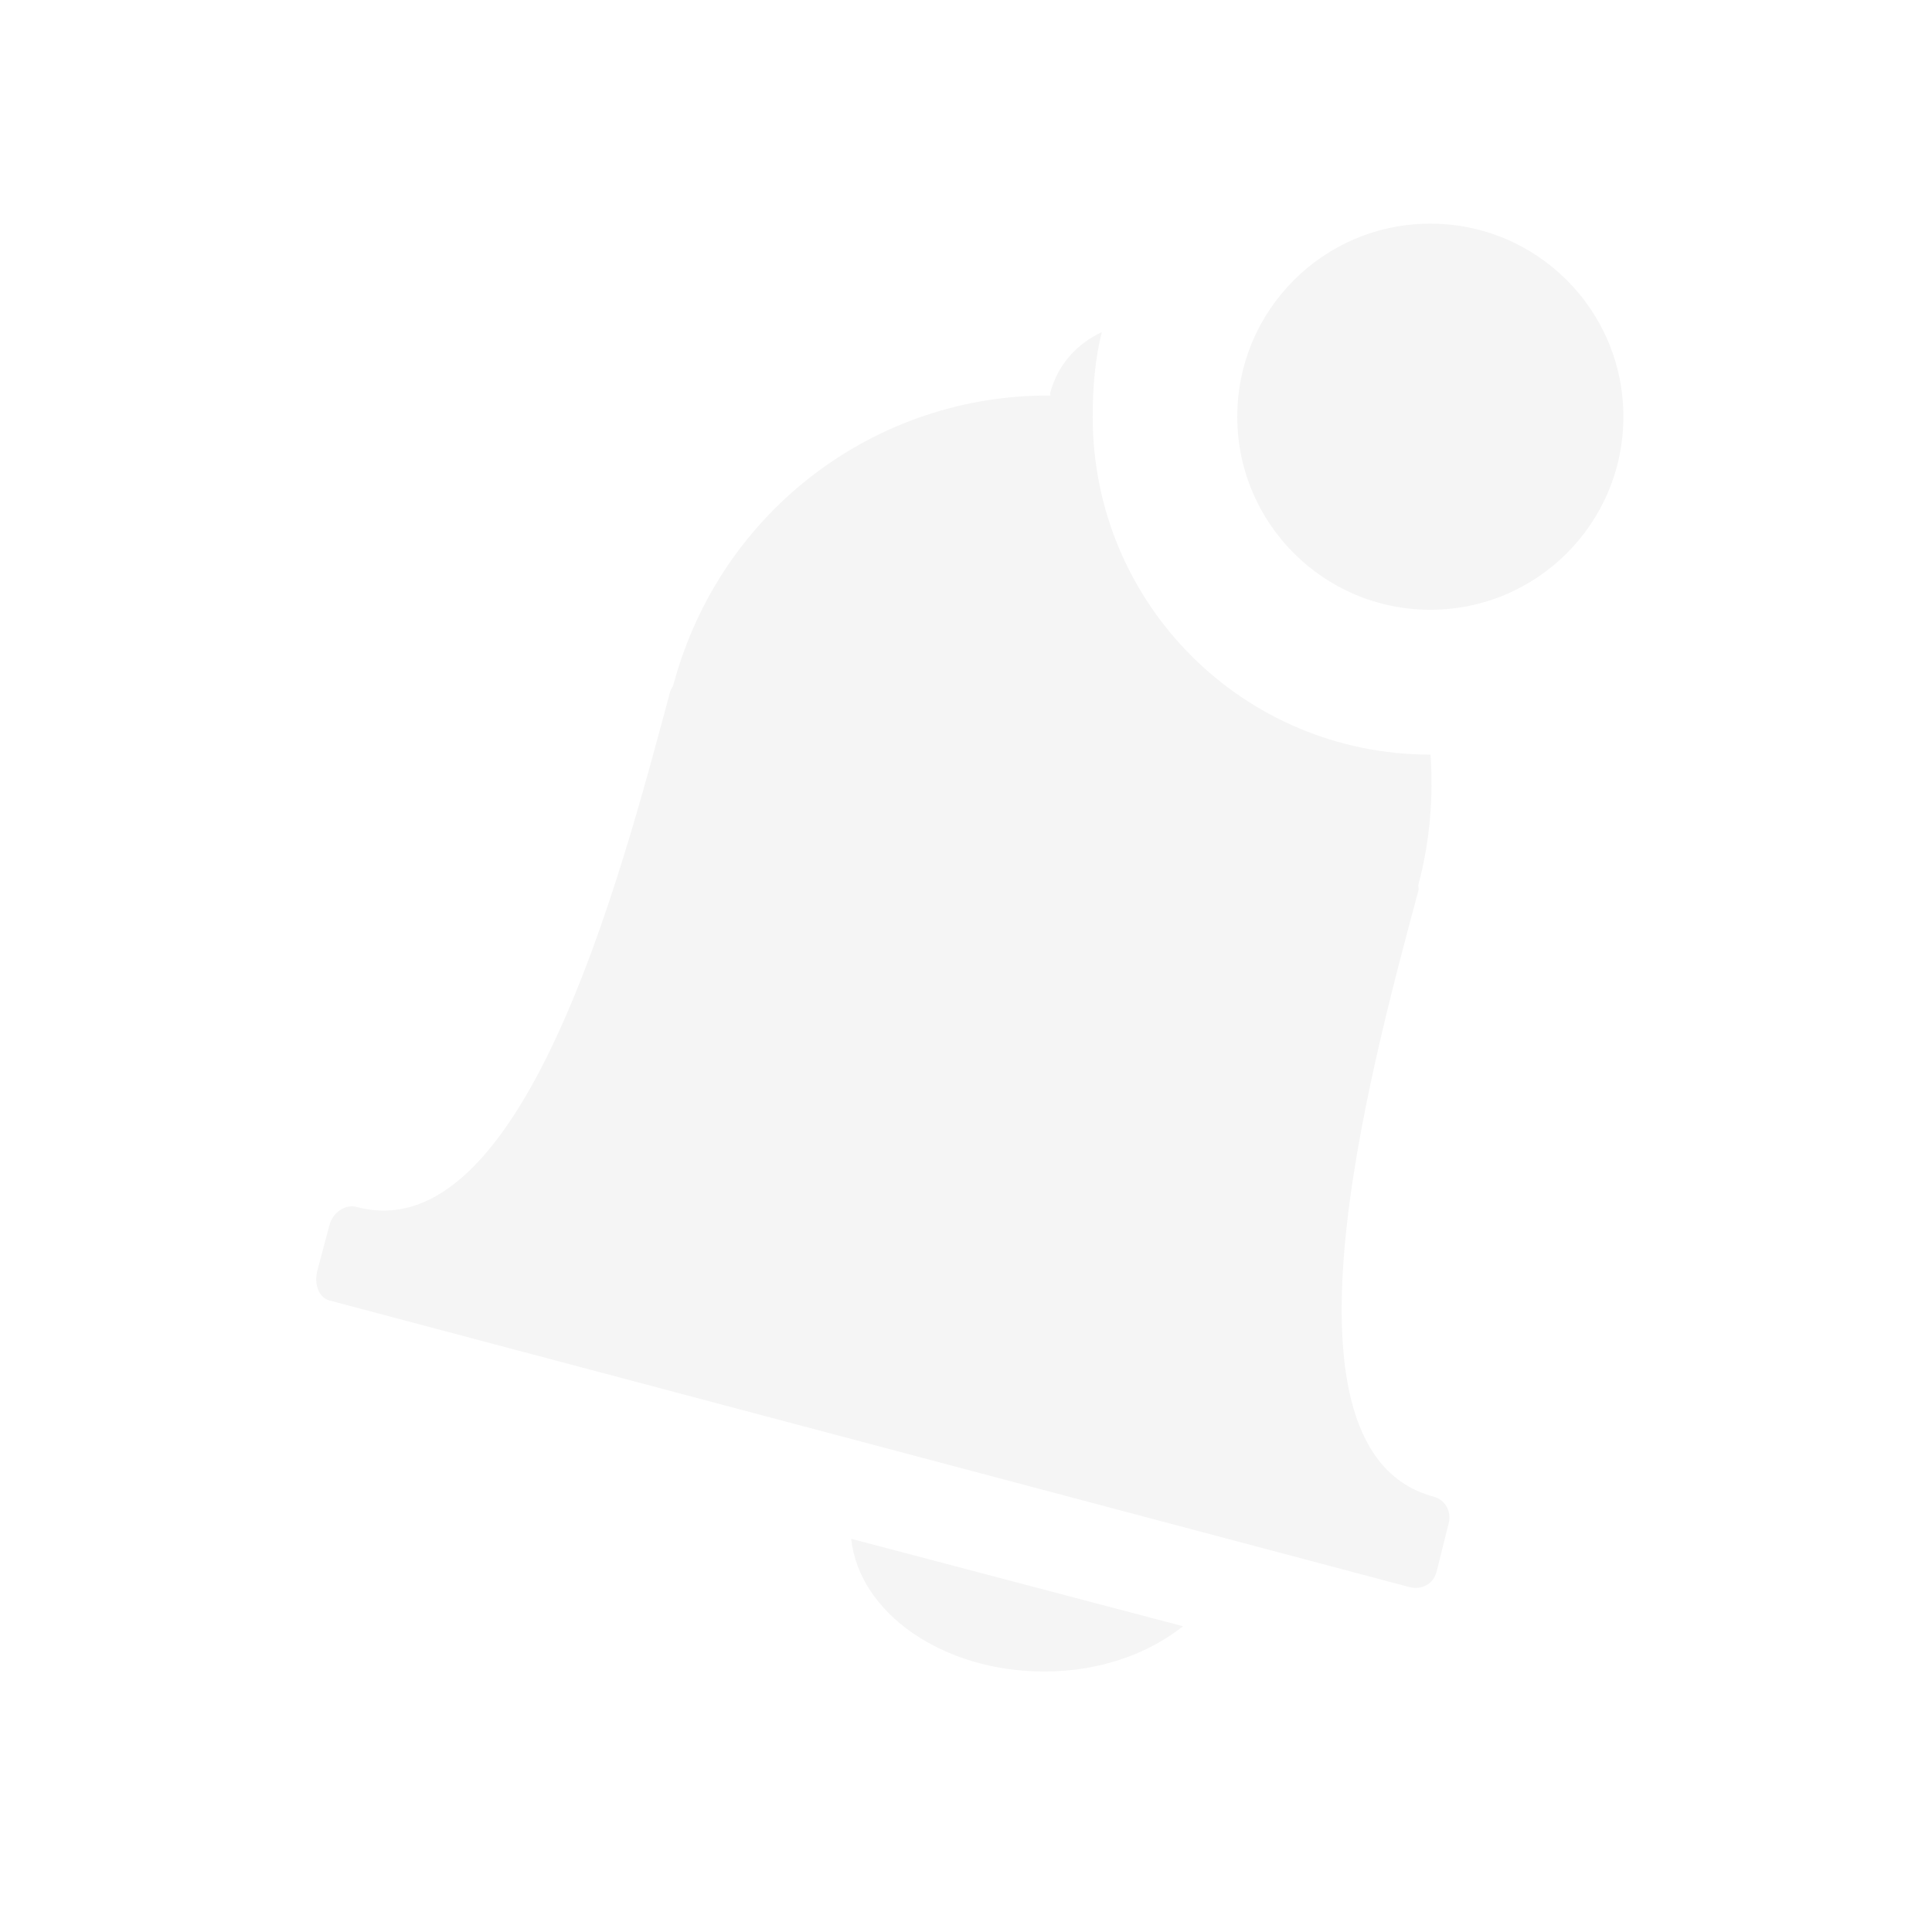
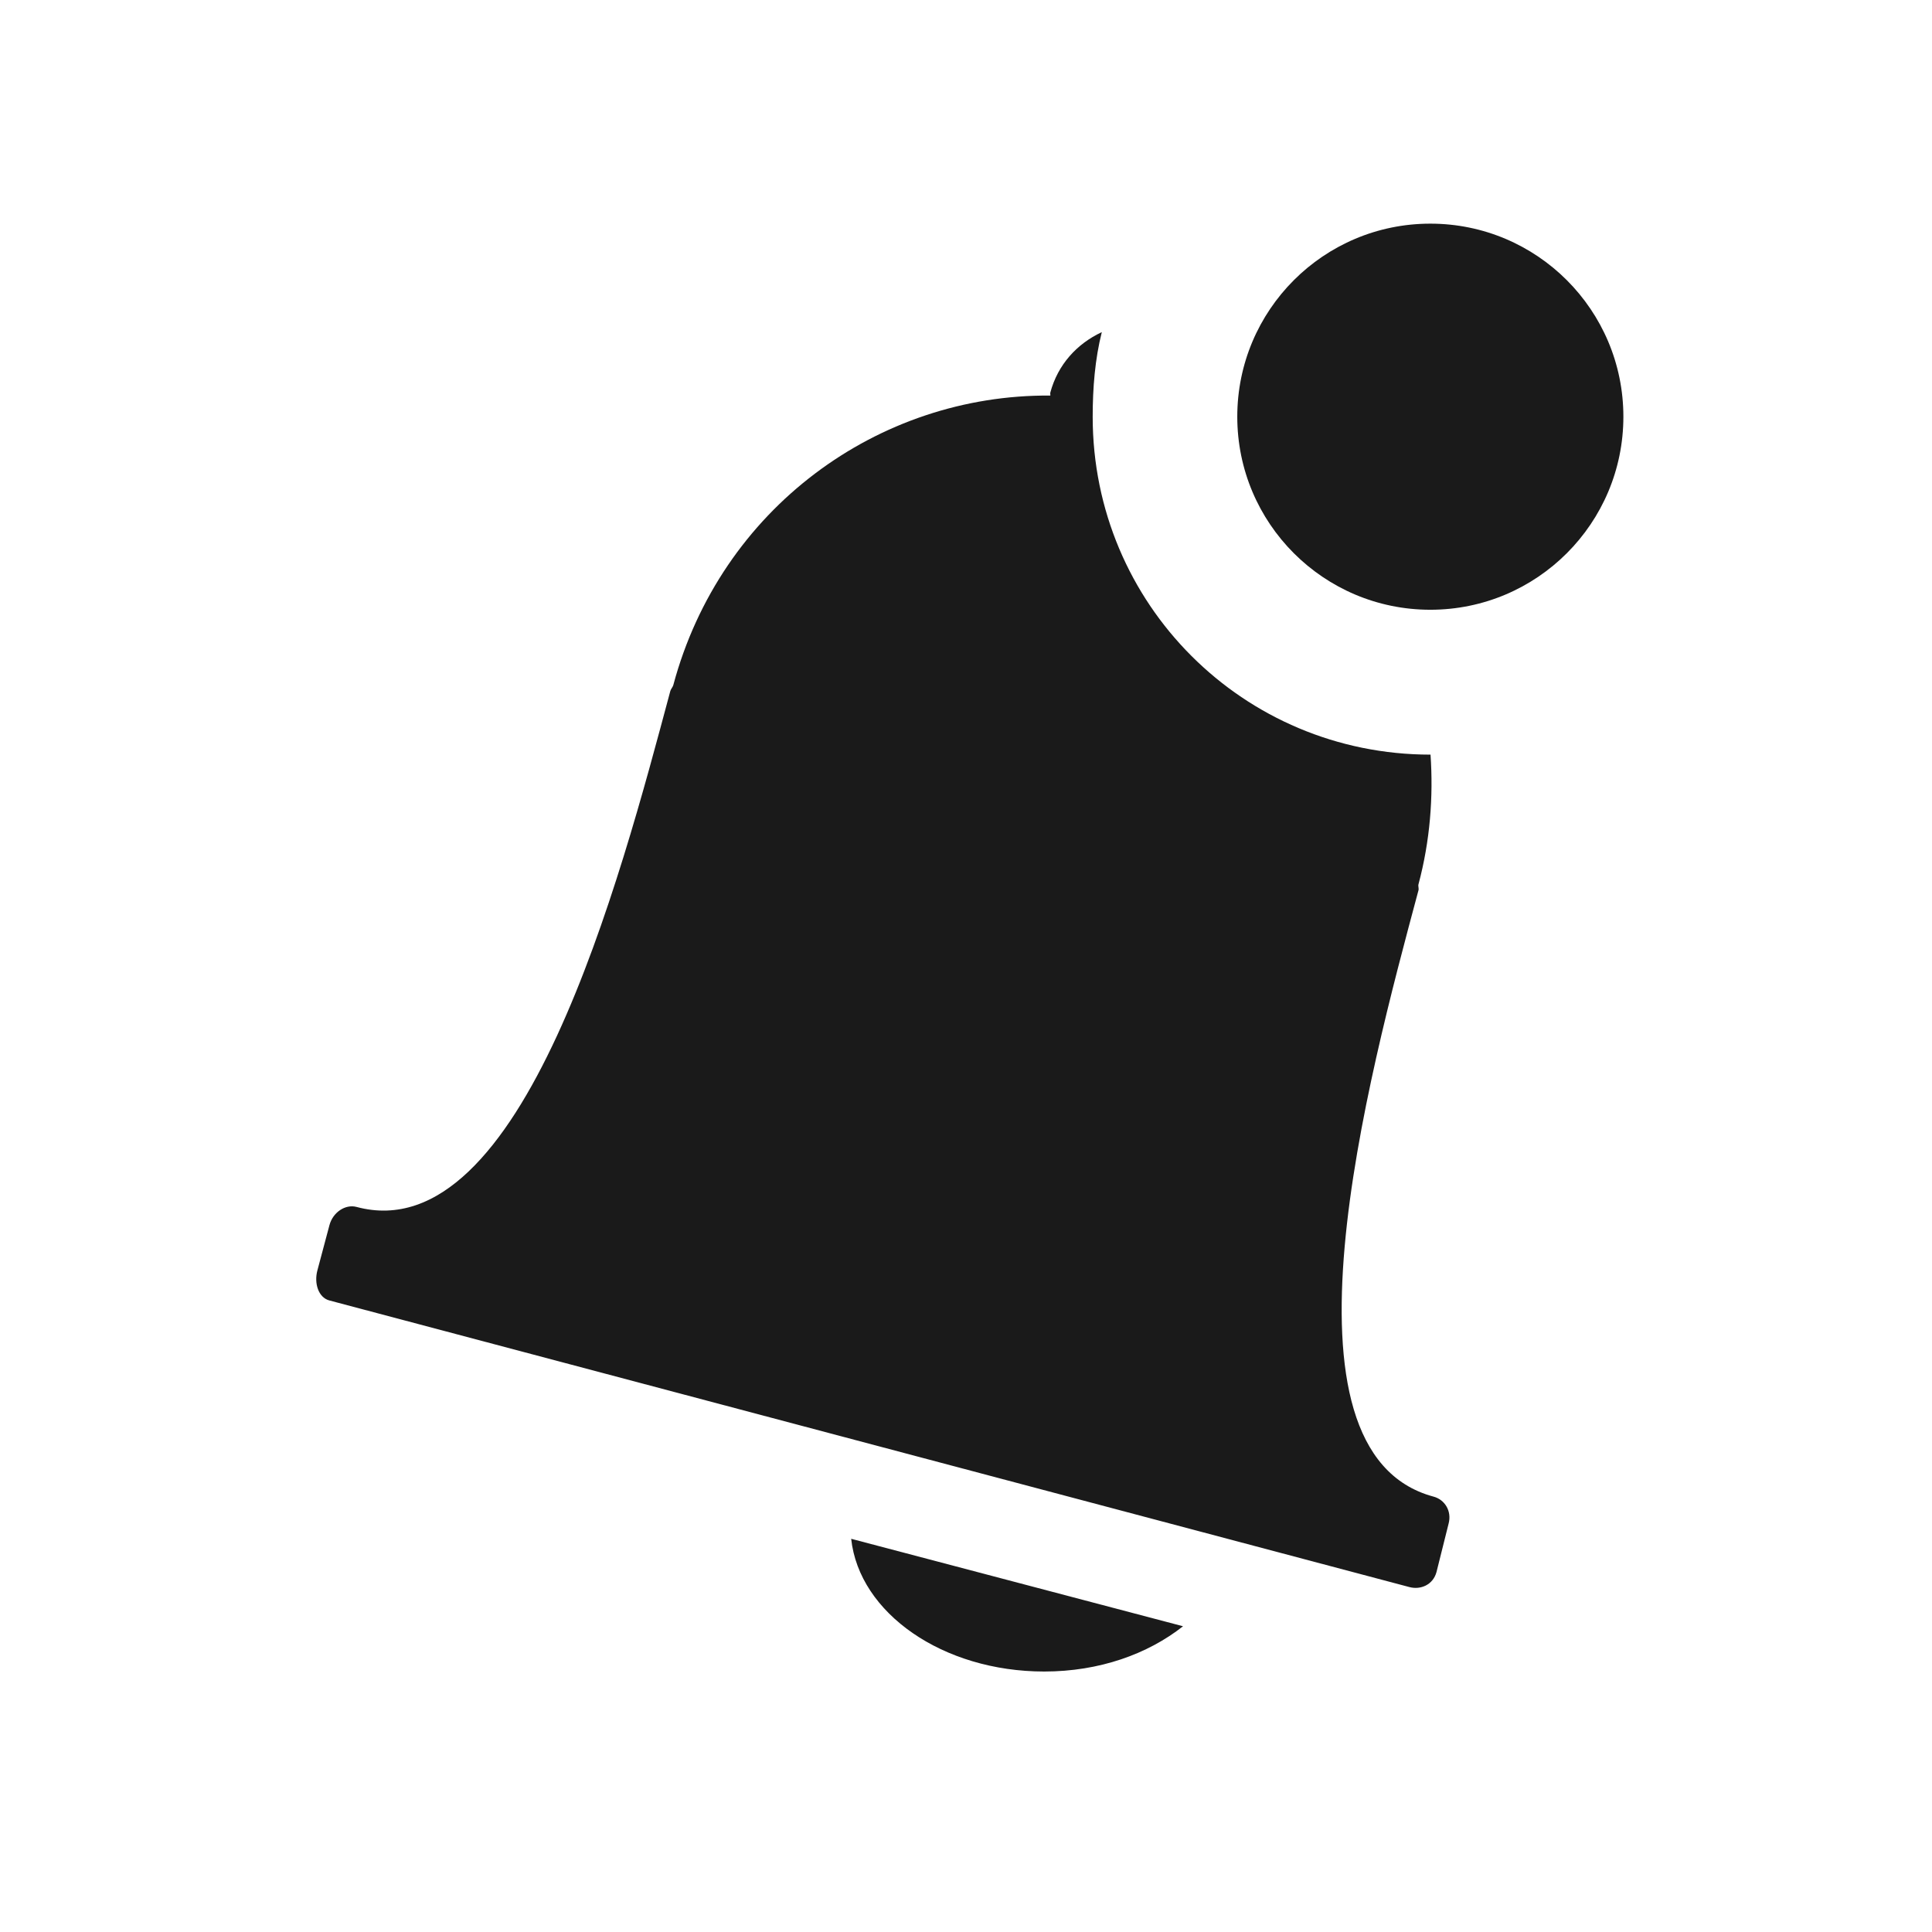
<svg xmlns="http://www.w3.org/2000/svg" xmlns:xlink="http://www.w3.org/1999/xlink" version="1.1" width="22" height="22" id="svg7384">
  <defs id="defs7386">
    <filter style="color-interpolation-filters:sRGB" id="filter7554">
      <feBlend mode="darken" in2="BackgroundImage" id="feBlend7556" />
    </filter>
    <filter id="filter7554-5" style="color-interpolation-filters:sRGB">
      <feBlend id="feBlend7556-4" in2="BackgroundImage" mode="darken" />
    </filter>
    <filter style="color-interpolation-filters:sRGB" id="filter7554-6">
      <feBlend id="feBlend7556-6" in2="BackgroundImage" mode="darken" />
    </filter>
    <linearGradient gradientTransform="translate(-1,-2)" gradientUnits="userSpaceOnUse" xlink:href="#linearGradient3678" id="linearGradient2868" y2="19" x2="8.925" y1="6" x1="8.925" />
    <linearGradient id="linearGradient3678">
      <stop offset="0" style="stop-color:#ffffff;stop-opacity:1" id="stop3680" />
      <stop offset="1" style="stop-color:#e6e6e6;stop-opacity:1" id="stop3682" />
    </linearGradient>
    <linearGradient gradientTransform="translate(-2,-1)" gradientUnits="userSpaceOnUse" xlink:href="#linearGradient3678" id="linearGradient2393" y2="21" x2="9" y1="3" x1="9" />
    <linearGradient x1="14" y1="3" x2="14" y2="21" id="linearGradient2398" xlink:href="#linearGradient3587-6-5-3" gradientUnits="userSpaceOnUse" gradientTransform="translate(-1.000123,-5)" />
    <linearGradient id="linearGradient3587-6-5-3">
      <stop id="stop3589-9-2-0" style="stop-color:#000000;stop-opacity:1" offset="0" />
      <stop id="stop3591-7-4-7" style="stop-color:#363636;stop-opacity:1" offset="1" />
    </linearGradient>
    <linearGradient x1="66.097" y1="9.364" x2="66.097" y2="27.364" id="linearGradient2395" xlink:href="#linearGradient3587-6-5-3" gradientUnits="userSpaceOnUse" gradientTransform="translate(-52.0968,-11.36383)" />
    <linearGradient x1="4.955" y1="2.684" x2="4.955" y2="13.496" id="linearGradient7390" xlink:href="#linearGradient3587-6-5-3" gradientUnits="userSpaceOnUse" />
    <linearGradient x1="7.911" y1="4.576" x2="7.911" y2="11.649" id="linearGradient7392" xlink:href="#linearGradient3587-6-5-3" gradientUnits="userSpaceOnUse" />
    <linearGradient x1="10.187" y1="2.774" x2="10.187" y2="13.317" id="linearGradient7394" xlink:href="#linearGradient3587-6-5-3" gradientUnits="userSpaceOnUse" />
    <linearGradient x1="13.917" y1="0.882" x2="13.917" y2="15.183" id="linearGradient7396" xlink:href="#linearGradient3587-6-5-3" gradientUnits="userSpaceOnUse" />
    <linearGradient id="linearGradient5263">
      <stop id="stop5265" style="stop-color:#a0d5ff;stop-opacity:1" offset="0" />
      <stop id="stop5267" style="stop-color:#a0d5ff;stop-opacity:1" offset="1" />
    </linearGradient>
    <filter id="filter7554-7" style="color-interpolation-filters:sRGB">
      <feBlend id="feBlend7556-0" in2="BackgroundImage" mode="darken" />
    </filter>
    <filter id="filter7554-35" style="color-interpolation-filters:sRGB">
      <feBlend id="feBlend7556-35" in2="BackgroundImage" mode="darken" />
    </filter>
    <filter style="color-interpolation-filters:sRGB" id="filter7554-5-9">
      <feBlend mode="darken" in2="BackgroundImage" id="feBlend7556-4-5" />
    </filter>
    <filter id="filter7554-6-3" style="color-interpolation-filters:sRGB">
      <feBlend mode="darken" in2="BackgroundImage" id="feBlend7556-6-2" />
    </filter>
    <filter style="color-interpolation-filters:sRGB" id="filter7554-2">
      <feBlend mode="darken" in2="BackgroundImage" id="feBlend7556-9" />
    </filter>
    <filter style="color-interpolation-filters:sRGB" id="filter7554-29">
      <feBlend mode="darken" in2="BackgroundImage" id="feBlend7556-3" />
    </filter>
    <filter style="color-interpolation-filters:sRGB" id="filter7554-0">
      <feBlend mode="darken" in2="BackgroundImage" id="feBlend7556-5" />
    </filter>
    <filter style="color-interpolation-filters:sRGB" id="filter7554-3">
      <feBlend mode="darken" in2="BackgroundImage" id="feBlend7556-48" />
    </filter>
    <filter id="filter7554-5-3" style="color-interpolation-filters:sRGB">
      <feBlend id="feBlend7556-4-4" in2="BackgroundImage" mode="darken" />
    </filter>
    <filter style="color-interpolation-filters:sRGB" id="filter7554-6-8">
      <feBlend id="feBlend7556-6-4" in2="BackgroundImage" mode="darken" />
    </filter>
    <filter id="filter7554-7-7" style="color-interpolation-filters:sRGB">
      <feBlend id="feBlend7556-0-2" in2="BackgroundImage" mode="darken" />
    </filter>
    <filter id="filter7554-61" style="color-interpolation-filters:sRGB">
      <feBlend id="feBlend7556-98" in2="BackgroundImage" mode="darken" />
    </filter>
    <filter style="color-interpolation-filters:sRGB" id="filter7554-5-8">
      <feBlend mode="darken" in2="BackgroundImage" id="feBlend7556-4-6" />
    </filter>
    <filter id="filter7554-6-84" style="color-interpolation-filters:sRGB">
      <feBlend mode="darken" in2="BackgroundImage" id="feBlend7556-6-1" />
    </filter>
    <filter style="color-interpolation-filters:sRGB" id="filter7554-7-71">
      <feBlend mode="darken" in2="BackgroundImage" id="feBlend7556-0-3" />
    </filter>
    <filter style="color-interpolation-filters:sRGB" id="filter7554-35-2">
      <feBlend mode="darken" in2="BackgroundImage" id="feBlend7556-35-1" />
    </filter>
    <filter id="filter7554-5-9-1" style="color-interpolation-filters:sRGB">
      <feBlend id="feBlend7556-4-5-9" in2="BackgroundImage" mode="darken" />
    </filter>
    <filter style="color-interpolation-filters:sRGB" id="filter7554-6-3-8">
      <feBlend id="feBlend7556-6-2-4" in2="BackgroundImage" mode="darken" />
    </filter>
    <filter id="filter7554-2-7" style="color-interpolation-filters:sRGB">
      <feBlend id="feBlend7556-9-4" in2="BackgroundImage" mode="darken" />
    </filter>
    <filter id="filter7554-29-9" style="color-interpolation-filters:sRGB">
      <feBlend id="feBlend7556-3-2" in2="BackgroundImage" mode="darken" />
    </filter>
    <filter id="filter7554-0-9" style="color-interpolation-filters:sRGB">
      <feBlend id="feBlend7556-5-0" in2="BackgroundImage" mode="darken" />
    </filter>
    <filter id="filter7554-3-6" style="color-interpolation-filters:sRGB">
      <feBlend id="feBlend7556-48-5" in2="BackgroundImage" mode="darken" />
    </filter>
    <filter style="color-interpolation-filters:sRGB" id="filter7554-5-3-1">
      <feBlend mode="darken" in2="BackgroundImage" id="feBlend7556-4-4-5" />
    </filter>
    <filter id="filter7554-6-8-6" style="color-interpolation-filters:sRGB">
      <feBlend mode="darken" in2="BackgroundImage" id="feBlend7556-6-4-2" />
    </filter>
    <filter style="color-interpolation-filters:sRGB" id="filter7554-7-7-1">
      <feBlend mode="darken" in2="BackgroundImage" id="feBlend7556-0-2-4" />
    </filter>
  </defs>
  <g id="g5500" transform="matrix(1.099142,0,0,1.099142,-2.398005,-1.849804)">
-     <path d="m 13.594,5.125 c -0.254,0.119 -0.453,0.334 -0.531,0.625 -0.003,0.011 0.002,0.021 0,0.031 -1.785,-0.014 -3.416,1.171 -3.906,3 -0.006,0.021 -0.026,0.042 -0.031,0.062 -0.519,1.937 -1.529,5.805 -3.25,5.344 -0.115,-0.031 -0.245,0.054 -0.281,0.188 l -0.125,0.469 c -0.036,0.134 0.01,0.282 0.125,0.312 l 11.188,2.969 c 0.115,0.031 0.245,-0.022 0.281,-0.156 l 0.125,-0.5 c 0.036,-0.134 -0.042,-0.251 -0.156,-0.281 -1.728,-0.463 -0.675,-4.345 -0.156,-6.281 0.006,-0.02 -0.005,-0.042 0,-0.062 0.121,-0.452 0.155,-0.909 0.125,-1.344 -1.939,0 -3.5,-1.561 -3.5,-3.5 0,-0.299 0.024,-0.598 0.094,-0.875 z m -2.594,12.5 c 0.083,0.771 0.95,1.375 2,1.375 0.571,0 1.073,-0.181 1.438,-0.469 z" id="rect3022" style="color:#bebebe;display:inline;overflow:visible;visibility:visible;fill:#f5f5f5;fill-opacity:1;fill-rule:nonzero;stroke:none;stroke-width:1;marker:none;enable-background:accumulate" />
-     <path class="info" d="m 19,6 a 2,2 0 0 1 -4,0 2,2 0 1 1 4,0 z" id="path3009" style="color:#000000;display:inline;overflow:visible;visibility:visible;fill:#f5f5f5;fill-opacity:1;fill-rule:nonzero;stroke:none;stroke-width:1;marker:none;enable-background:accumulate" />
+     <path d="m 13.594,5.125 c -0.254,0.119 -0.453,0.334 -0.531,0.625 -0.003,0.011 0.002,0.021 0,0.031 -1.785,-0.014 -3.416,1.171 -3.906,3 -0.006,0.021 -0.026,0.042 -0.031,0.062 -0.519,1.937 -1.529,5.805 -3.25,5.344 -0.115,-0.031 -0.245,0.054 -0.281,0.188 l -0.125,0.469 c -0.036,0.134 0.01,0.282 0.125,0.312 l 11.188,2.969 c 0.115,0.031 0.245,-0.022 0.281,-0.156 l 0.125,-0.5 c 0.036,-0.134 -0.042,-0.251 -0.156,-0.281 -1.728,-0.463 -0.675,-4.345 -0.156,-6.281 0.006,-0.02 -0.005,-0.042 0,-0.062 0.121,-0.452 0.155,-0.909 0.125,-1.344 -1.939,0 -3.5,-1.561 -3.5,-3.5 0,-0.299 0.024,-0.598 0.094,-0.875 z m -2.594,12.5 c 0.083,0.771 0.95,1.375 2,1.375 0.571,0 1.073,-0.181 1.438,-0.469 z" id="rect3022" style="color:#bebebe;display:inline;overflow:visible;visibility:visible;fill:#1a1a1a;fill-opacity:1;fill-rule:nonzero;stroke:none;stroke-width:1;marker:none;enable-background:accumulate" />
+     <path class="info" d="m 19,6 a 2,2 0 0 1 -4,0 2,2 0 1 1 4,0 z" id="path3009" style="color:#000000;display:inline;overflow:visible;visibility:visible;fill:#1a1a1a;fill-opacity:1;fill-rule:nonzero;stroke:none;stroke-width:1;marker:none;enable-background:accumulate" />
    <g style="display:inline" id="layer10" transform="translate(-333.0002,430)" />
    <g style="display:inline" id="layer13" transform="translate(-333.0002,430)" />
    <g id="layer14" transform="translate(-333.0002,430)" />
    <g style="display:inline" id="layer15" transform="translate(-333.0002,430)" />
    <g style="display:inline" id="g71291" transform="translate(-333.0002,430)" />
    <g style="display:inline" id="g4953" transform="translate(-333.0002,430)" />
    <g style="display:inline" id="layer12" transform="translate(-333.0002,430)" />
  </g>
</svg>
